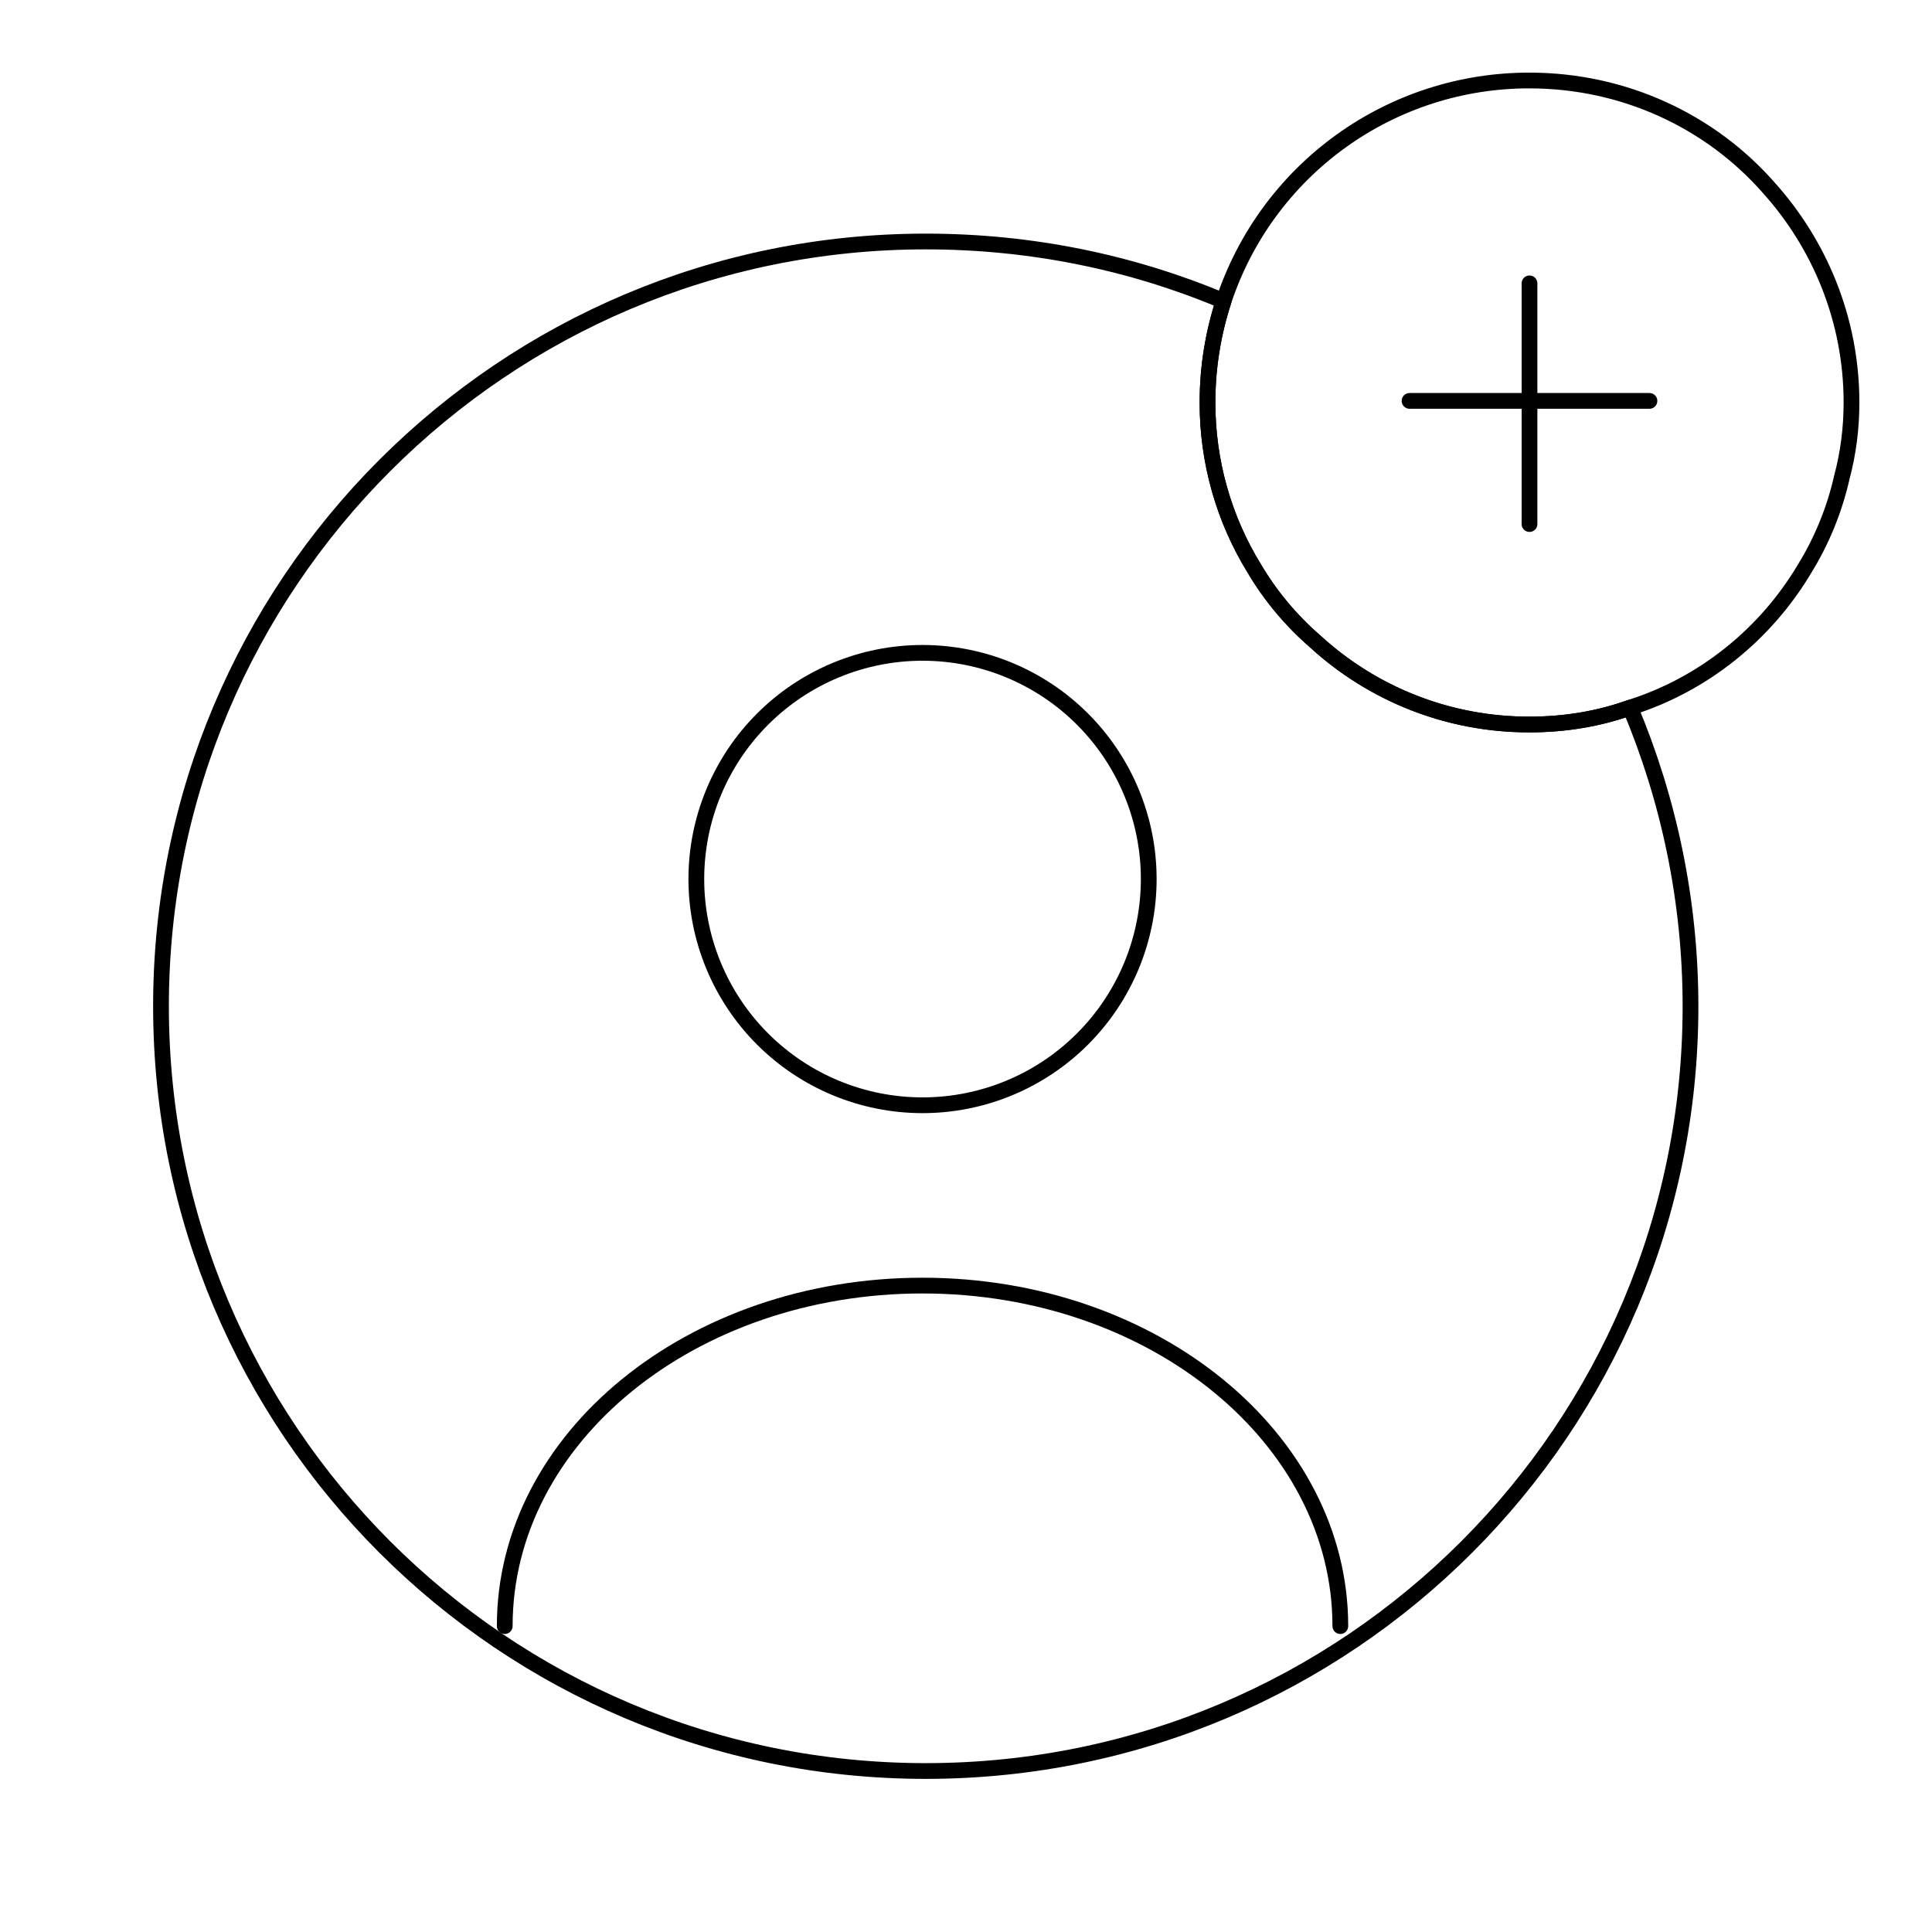
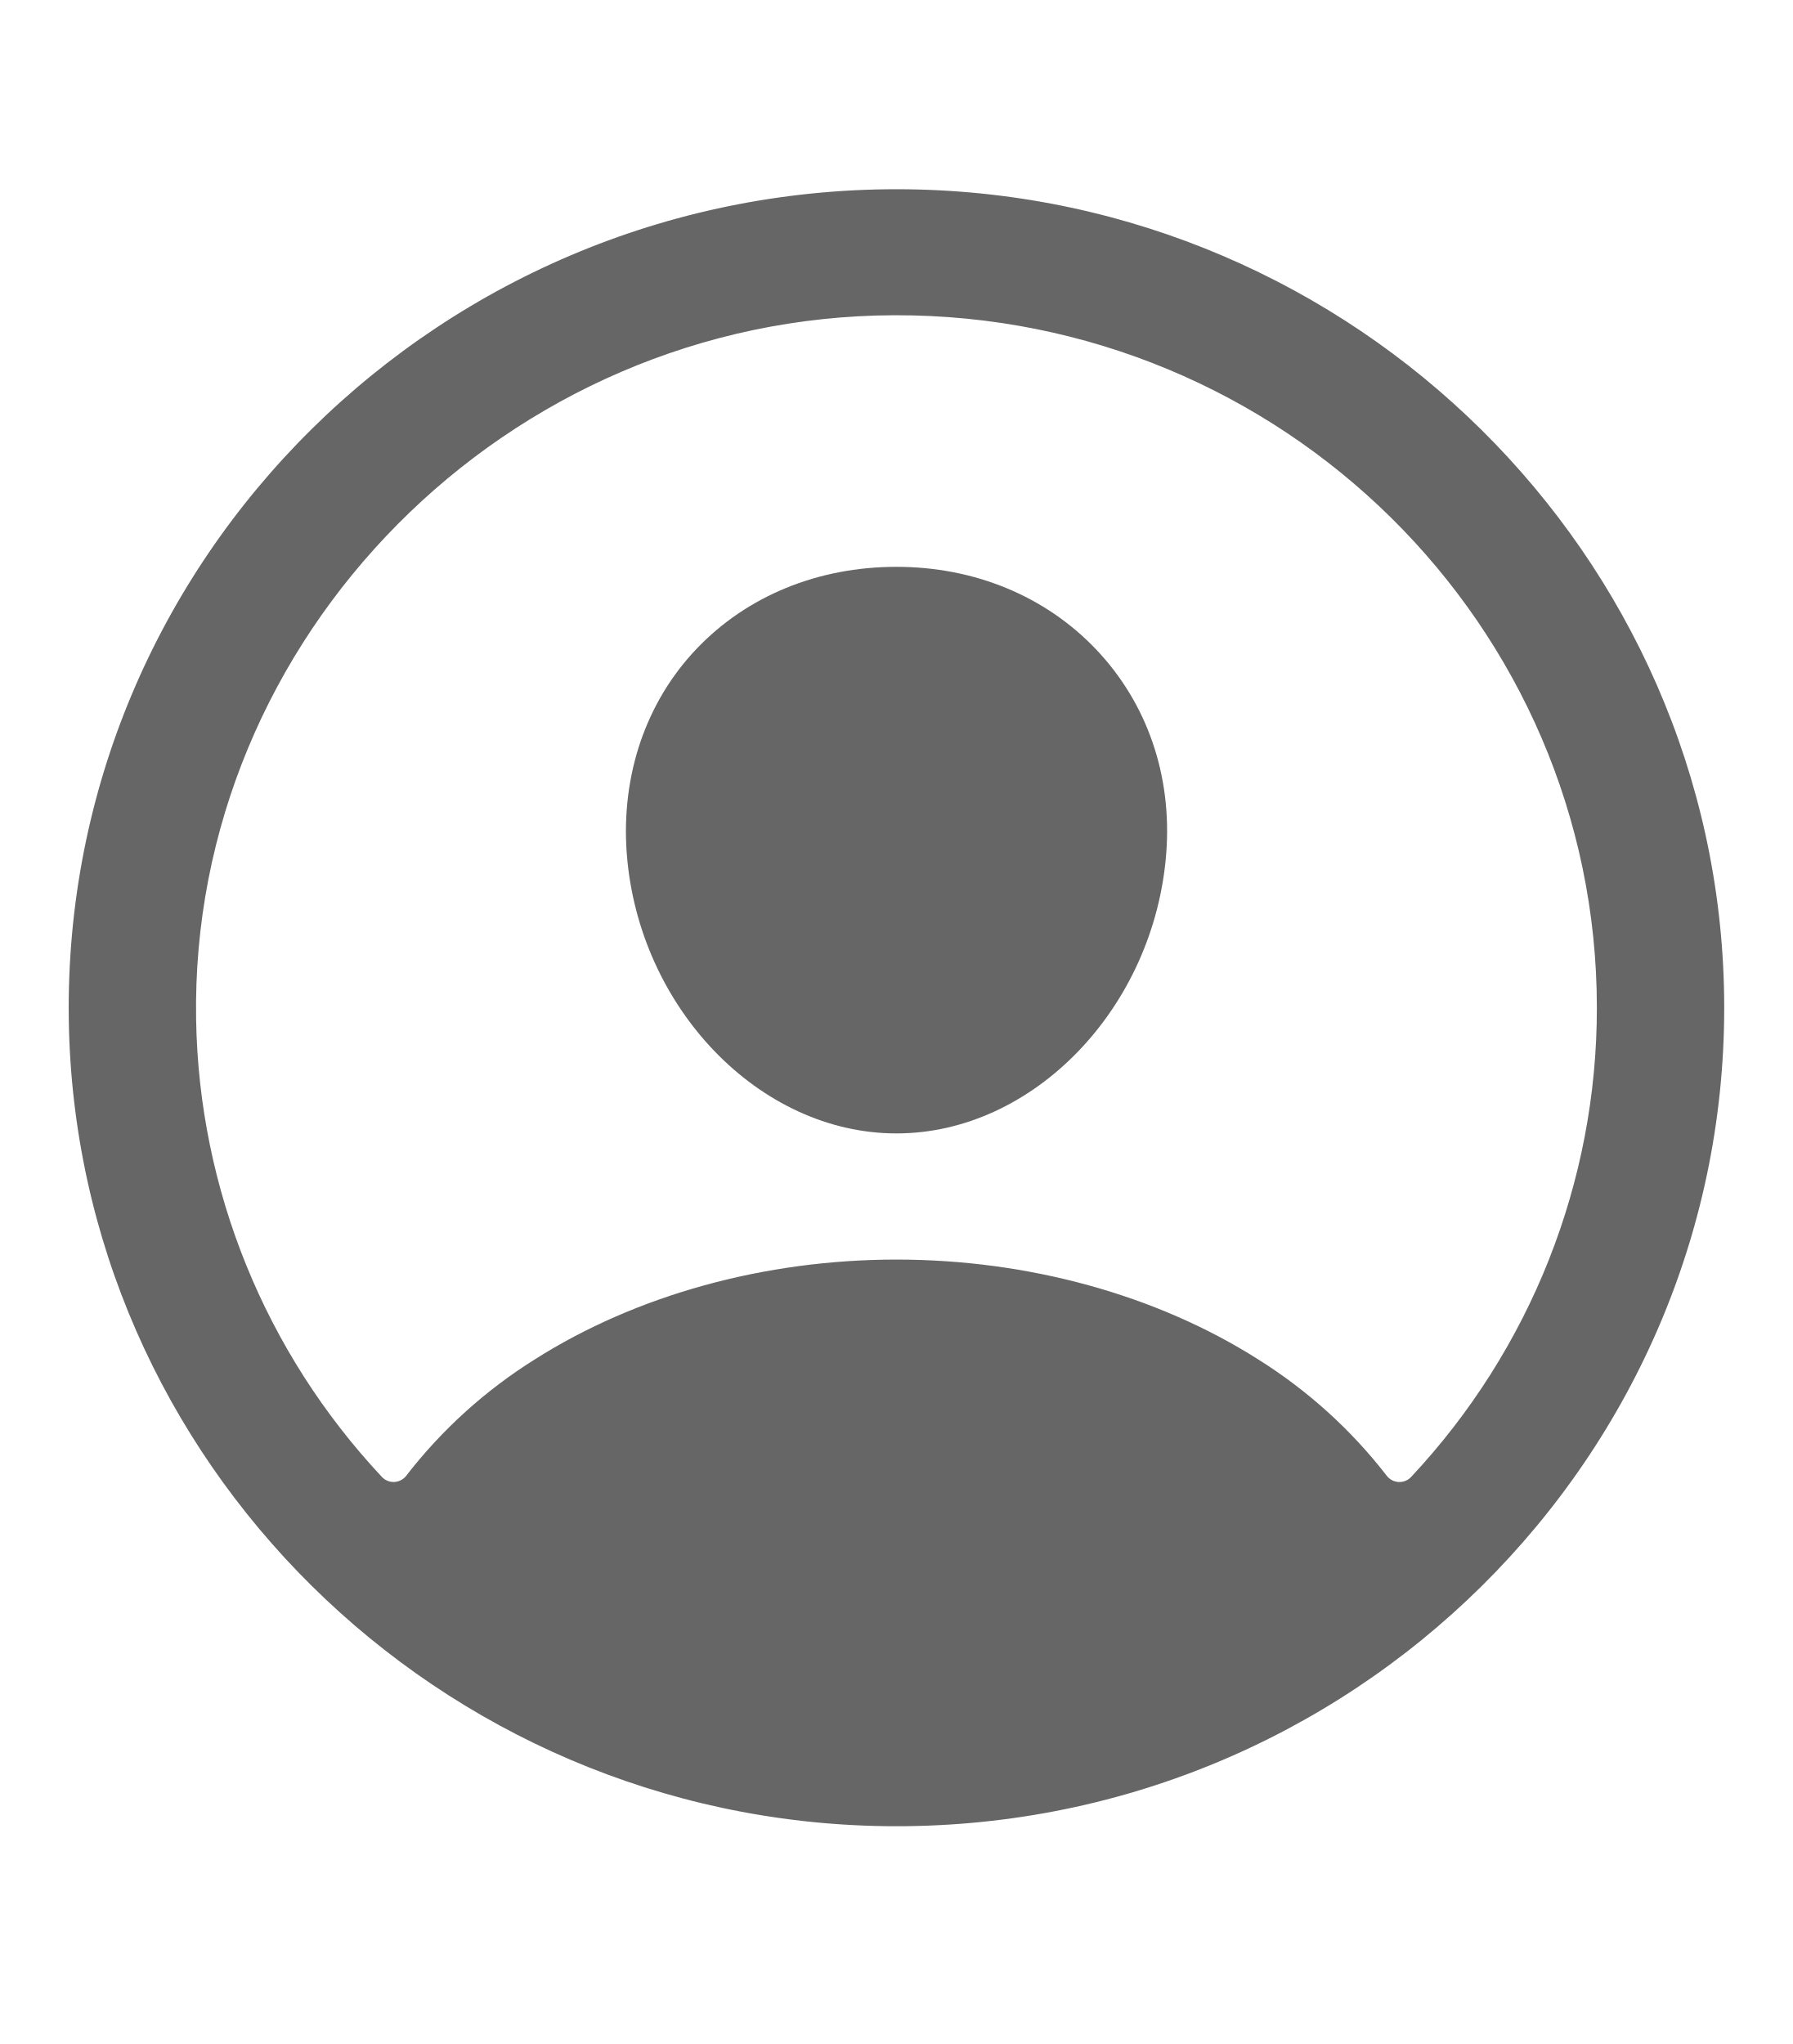
- <svg xmlns="http://www.w3.org/2000/svg" width="184" height="184" viewBox="0 0 184 184" fill="none">
-   <path d="M127.65 154.867C127.65 137.003 109.864 122.437 87.86 122.437C65.857 122.437 48.07 136.927 48.07 154.867M87.86 105.263C93.574 105.263 99.054 102.994 103.094 98.953C107.134 94.913 109.404 89.434 109.404 83.72C109.404 78.006 107.134 72.527 103.094 68.487C99.054 64.446 93.574 62.177 87.86 62.177C82.147 62.177 76.667 64.446 72.627 68.487C68.587 72.527 66.317 78.006 66.317 83.72C66.317 89.434 68.587 94.913 72.627 98.953C76.667 102.994 82.147 105.263 87.86 105.263Z" stroke="black" stroke-width="1.5" stroke-linecap="round" stroke-linejoin="round" />
-   <path d="M161 95.833C161 136.083 128.416 168.667 88.166 168.667C47.916 168.667 15.333 136.083 15.333 95.833C15.333 55.583 47.916 23 88.166 23C98.21 23 107.793 24.993 116.533 28.673C115.536 31.74 115 34.96 115 38.333C115 44.083 116.61 49.527 119.446 54.127C120.98 56.733 122.973 59.11 125.273 61.103C130.64 66.01 137.77 69 145.666 69C149.04 69 152.26 68.463 155.25 67.39C158.93 76.13 161 85.79 161 95.833Z" stroke="black" stroke-width="1.5" stroke-linecap="round" stroke-linejoin="round" />
-   <path d="M157.09 38.18H134.243M145.667 26.987V49.91M176.333 38.333C176.333 40.787 176.027 43.163 175.413 45.463C174.723 48.53 173.497 51.52 171.887 54.127C168.207 60.337 162.303 65.167 155.25 67.39C152.26 68.463 149.04 69 145.667 69C138.118 69.022 130.838 66.203 125.273 61.103C122.973 59.11 120.98 56.733 119.447 54.127C116.528 49.377 114.989 43.908 115 38.333C115 34.96 115.537 31.74 116.533 28.673C118.559 22.55 122.466 17.223 127.698 13.451C132.929 9.679 139.217 7.655 145.667 7.667C154.713 7.667 162.917 11.577 168.437 17.863C173.343 23.307 176.333 30.513 176.333 38.333Z" stroke="black" stroke-width="1.5" stroke-miterlimit="10" stroke-linecap="round" stroke-linejoin="round" />
+ <svg xmlns="http://www.w3.org/2000/svg" width="50" height="57" viewBox="0 0 50 57" fill="none">
+   <path d="M25.322 5.279C12.34 5.106 1.742 15.585 1.918 28.421C2.091 40.731 12.228 50.754 24.678 50.925C37.662 51.101 48.258 40.622 48.08 27.787C47.909 15.474 37.772 5.451 25.322 5.279ZM39.351 41.187C39.307 41.235 39.253 41.272 39.192 41.296C39.132 41.32 39.067 41.331 39.002 41.328C38.937 41.324 38.873 41.307 38.816 41.276C38.759 41.246 38.709 41.204 38.67 41.152C37.677 39.868 36.461 38.769 35.08 37.905C32.254 36.112 28.674 35.125 25 35.125C21.326 35.125 17.746 36.112 14.92 37.905C13.539 38.768 12.323 39.867 11.33 41.151C11.291 41.203 11.241 41.245 11.184 41.275C11.126 41.306 11.063 41.323 10.998 41.327C10.933 41.33 10.868 41.319 10.808 41.295C10.747 41.271 10.693 41.233 10.649 41.186C7.393 37.711 5.548 33.169 5.469 28.432C5.288 17.754 14.149 8.817 24.952 8.791C35.755 8.764 44.531 17.438 44.531 28.102C44.535 32.954 42.685 37.628 39.351 41.187V41.187Z" fill="#666666" />
+   <path d="M25 15.807C22.811 15.807 20.833 16.617 19.427 18.091C18.021 19.565 17.318 21.602 17.477 23.789C17.799 28.096 21.174 31.607 25 31.607C28.826 31.607 32.194 28.096 32.523 23.79C32.687 21.624 31.99 19.605 30.561 18.104C29.149 16.623 27.174 15.807 25 15.807Z" fill="#666666" />
</svg>
